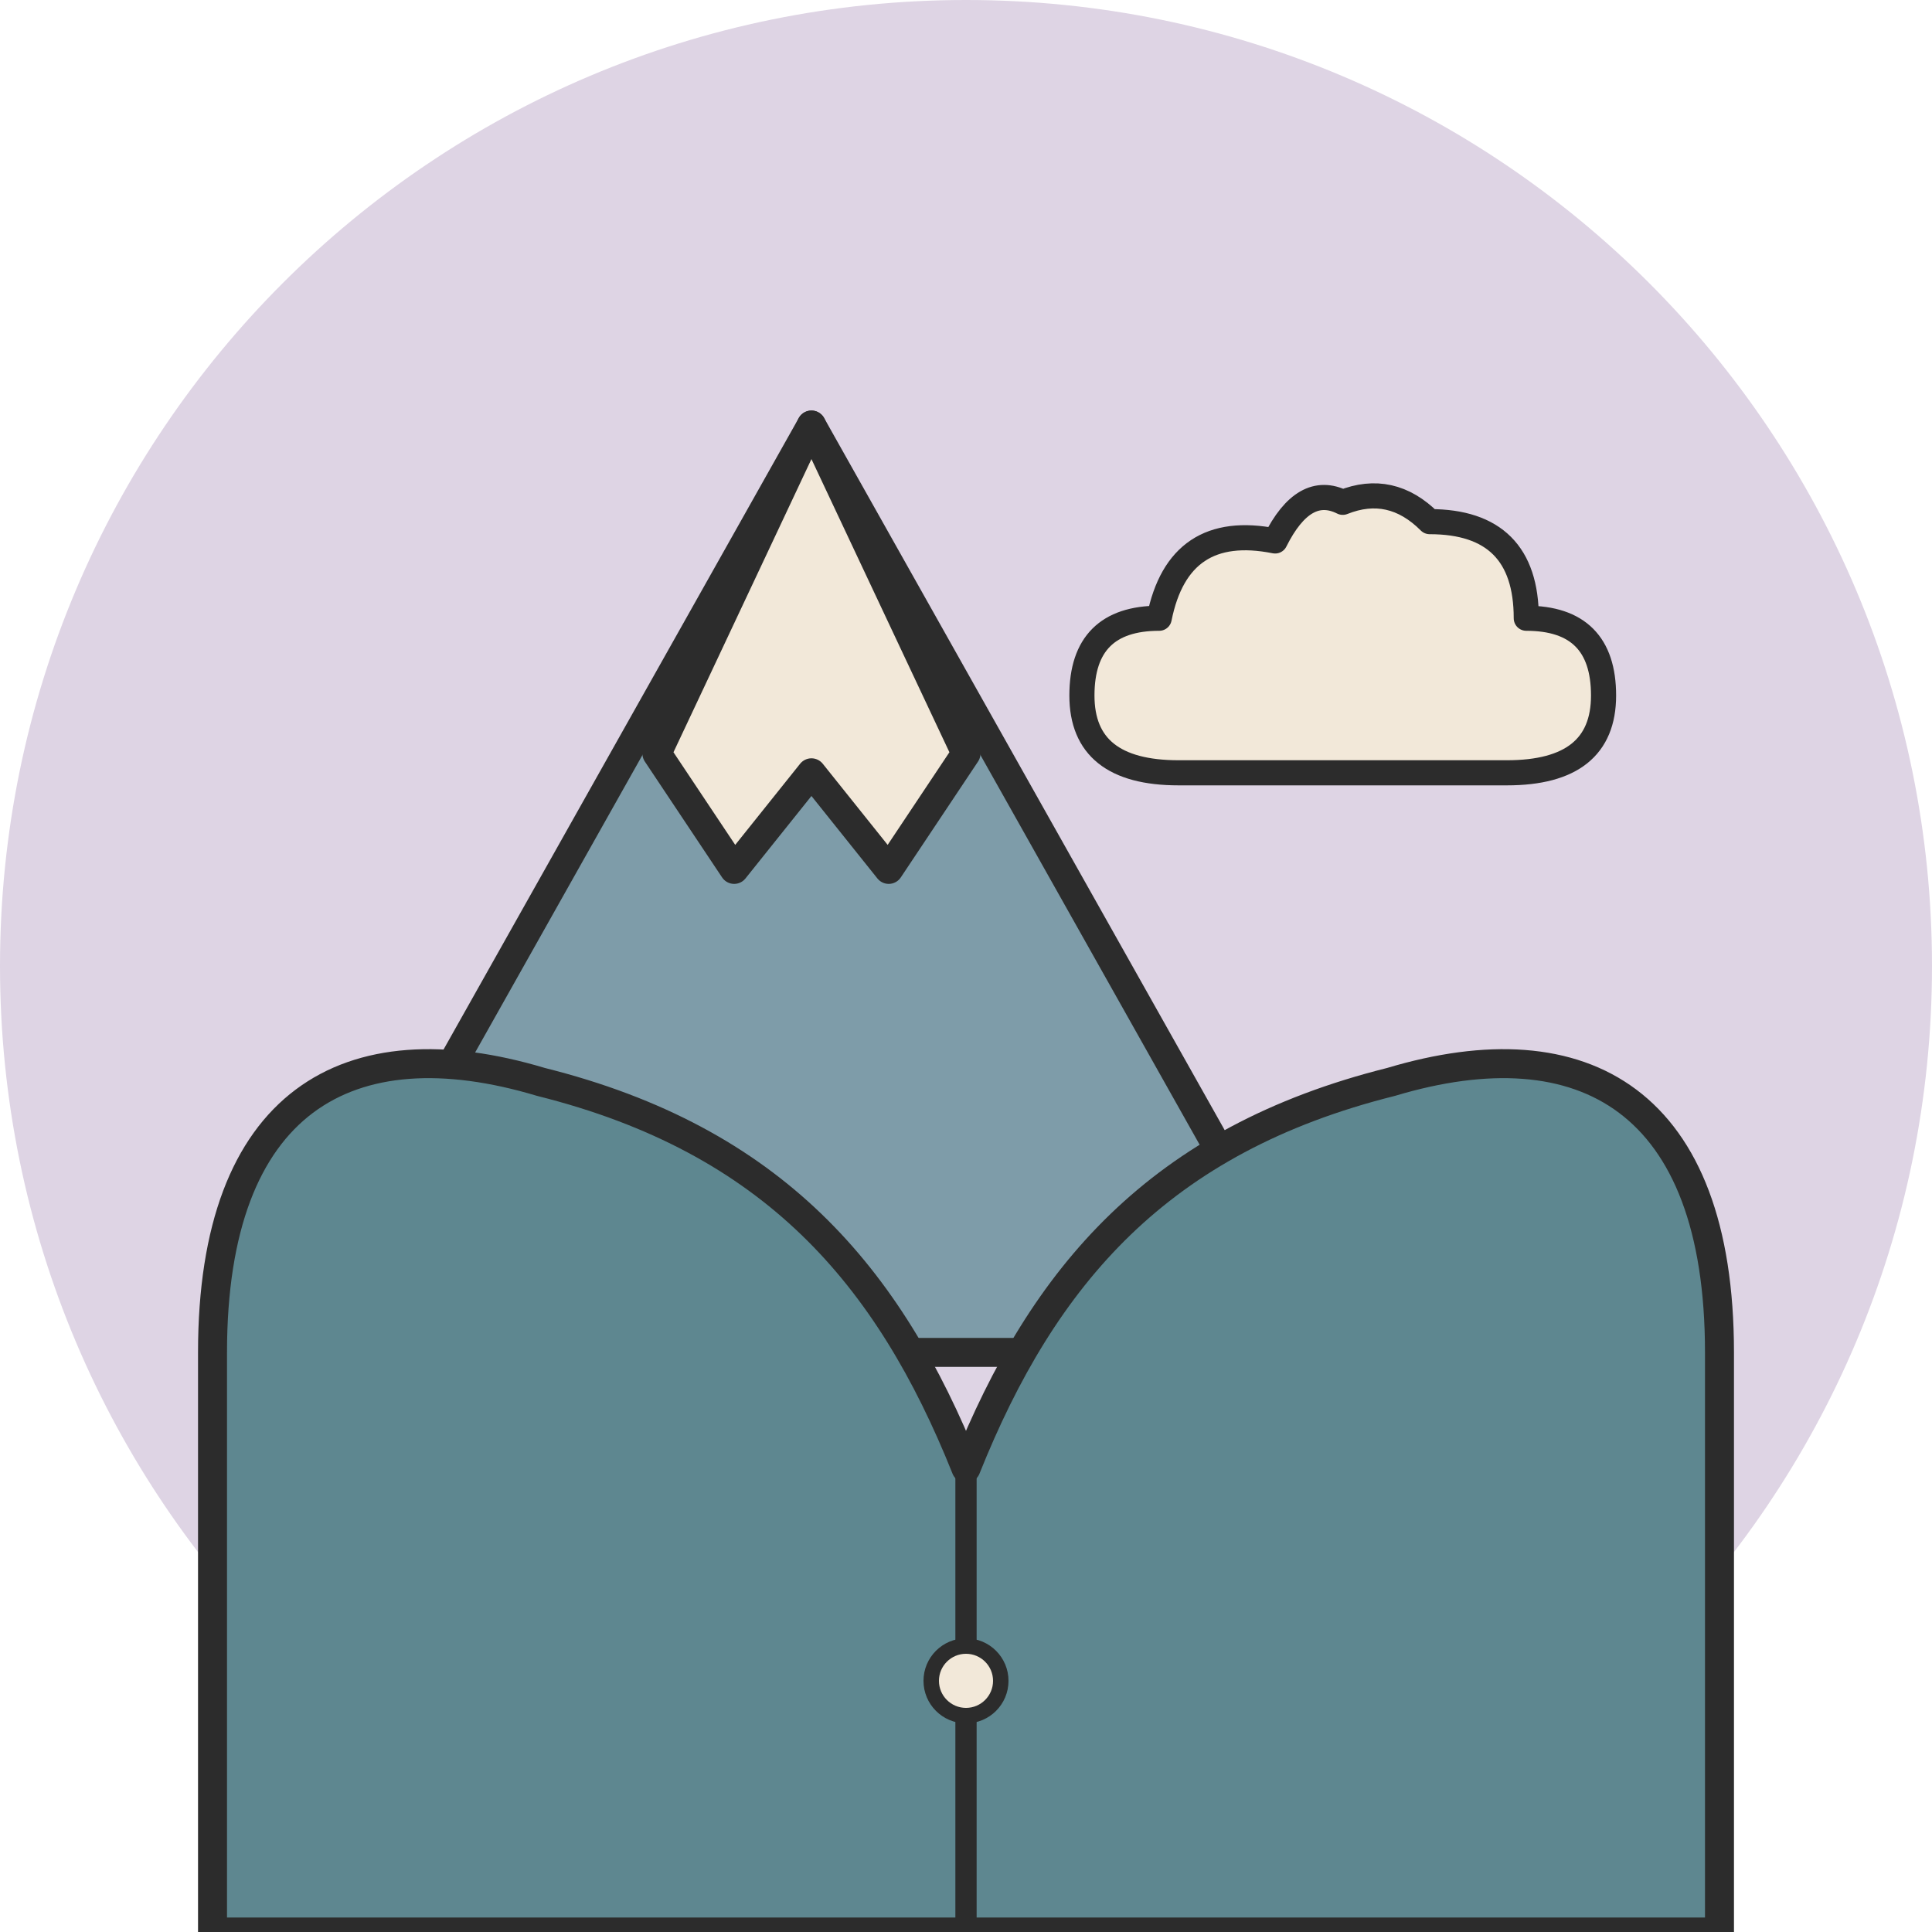
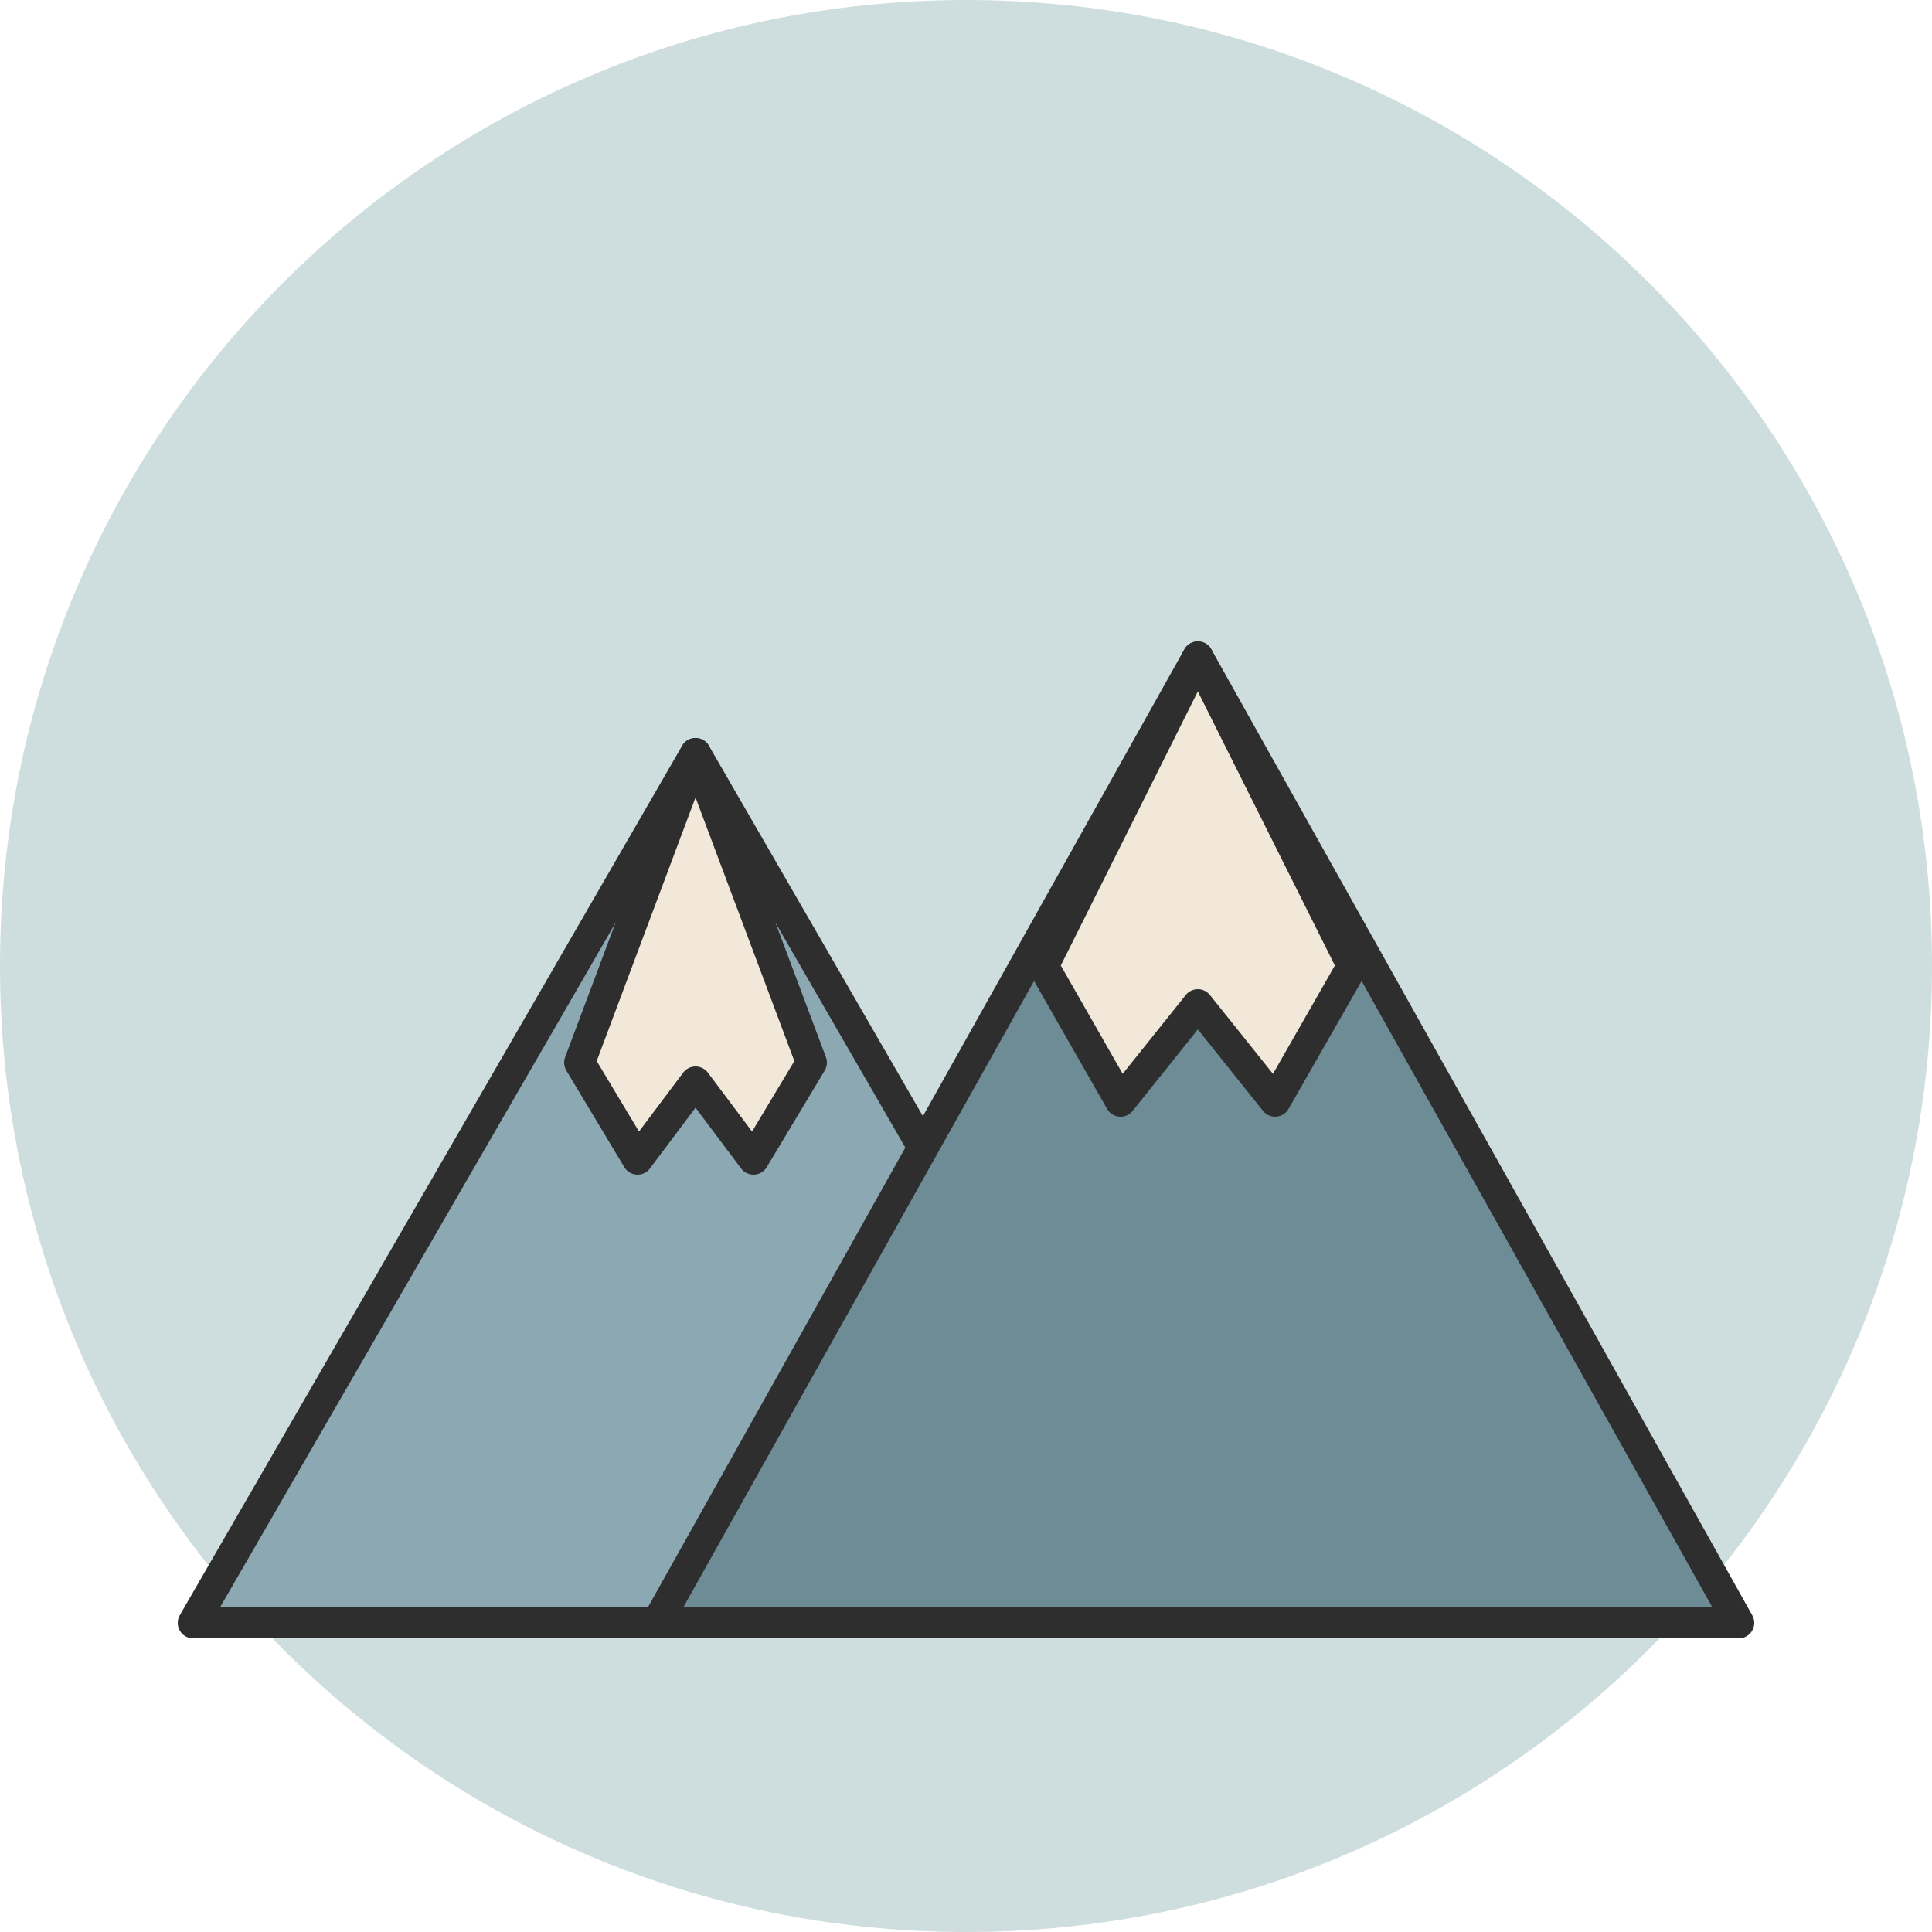
<svg xmlns="http://www.w3.org/2000/svg" viewBox="0 0 200 200" role="img" aria-label="Montaña">
-   <circle cx="100" cy="100" r="100" fill="#DED4E4" />
-   <g stroke="#2C2C2C" stroke-width="3" stroke-linejoin="round" stroke-linecap="round">
-     <path d="M30 140 L84 44 L138 140 Z" fill="#7E9CA9" />
-     <path d="M68 78 L84 44 L100 78 L92 90 L84 80 L76 90 Z" fill="#F2E8D9" />
+   <circle cx="100" cy="100" r="100" fill="#CEDDDE" />
+   <g stroke="#2E2E2E" stroke-width="3.2" stroke-linejoin="round" stroke-linecap="round">
+     <path d="M20 168 L72 78 L124 168 Z" fill="#8BA8B3" />
+     <path d="M68 168 L124 68 L180 168 Z" fill="#6E8C96" />
+     <path d="M108 100 L124 68 L140 100 L132 114 L124 104 L116 114 Z" fill="#F2E8D9" />
+     <path d="M60 110 L72 78 L84 110 L78 120 L72 112 L66 120 Z" fill="#F2E8D9" />
  </g>
-   <g fill="#F2E8D9" stroke="#2C2C2C" stroke-width="2.6" stroke-linejoin="round">
-     <path d="M132 56 Q122 54 120 64 Q112 64 112 72 Q112 80 122 80 L156 80 Q166 80 166 72 Q166 64 158 64 Q158 54 148 54 Q144 50 139 52 Q135 50 132 56 Z" />
-   </g>
-   <path d="M22 200 L22 140 C22 114 36 106 56 112 C80 118 92 132 100 152 C108 132 120 118 144 112 C164 106 178 114 178 140 L178 200 Z" fill="#5E8790" stroke="#2C2C2C" stroke-width="3" stroke-linejoin="round" />
-   <path d="M100 152 L100 200" stroke="#2C2C2C" stroke-width="2.2" />
-   <circle cx="100" cy="174" r="3.6" fill="#F2E8D9" stroke="#2C2C2C" stroke-width="1.6" />
</svg>
